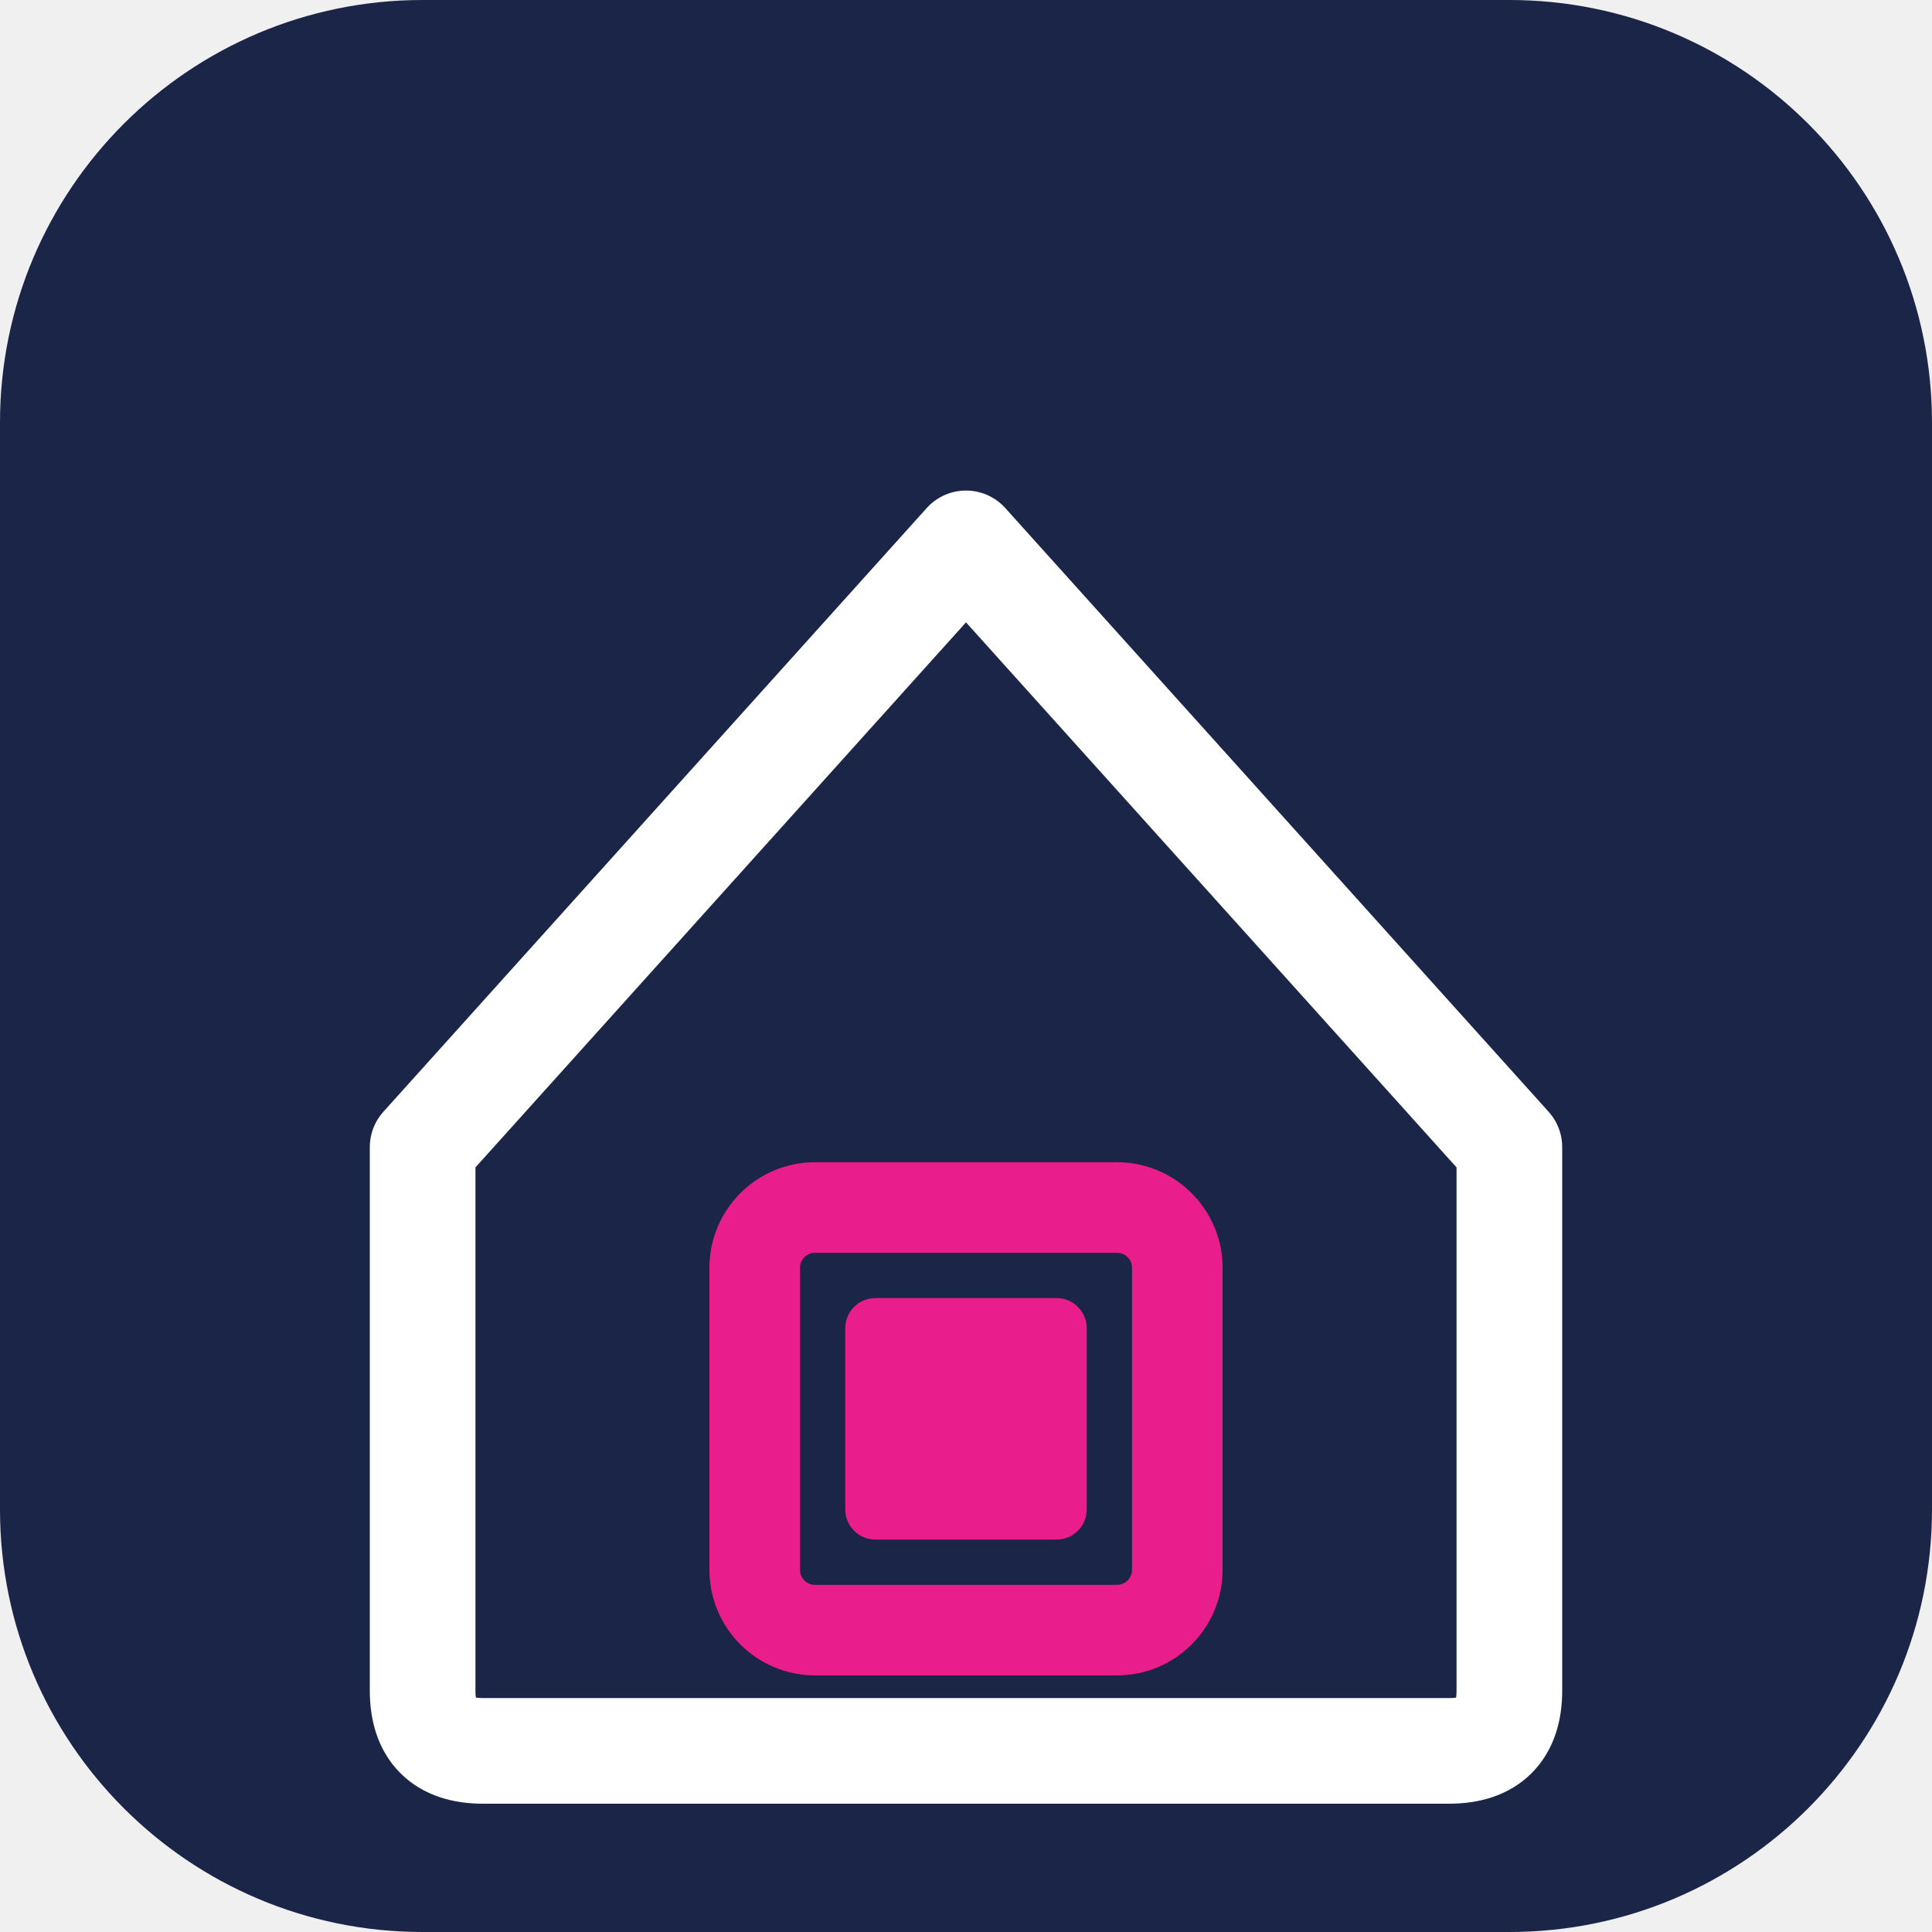
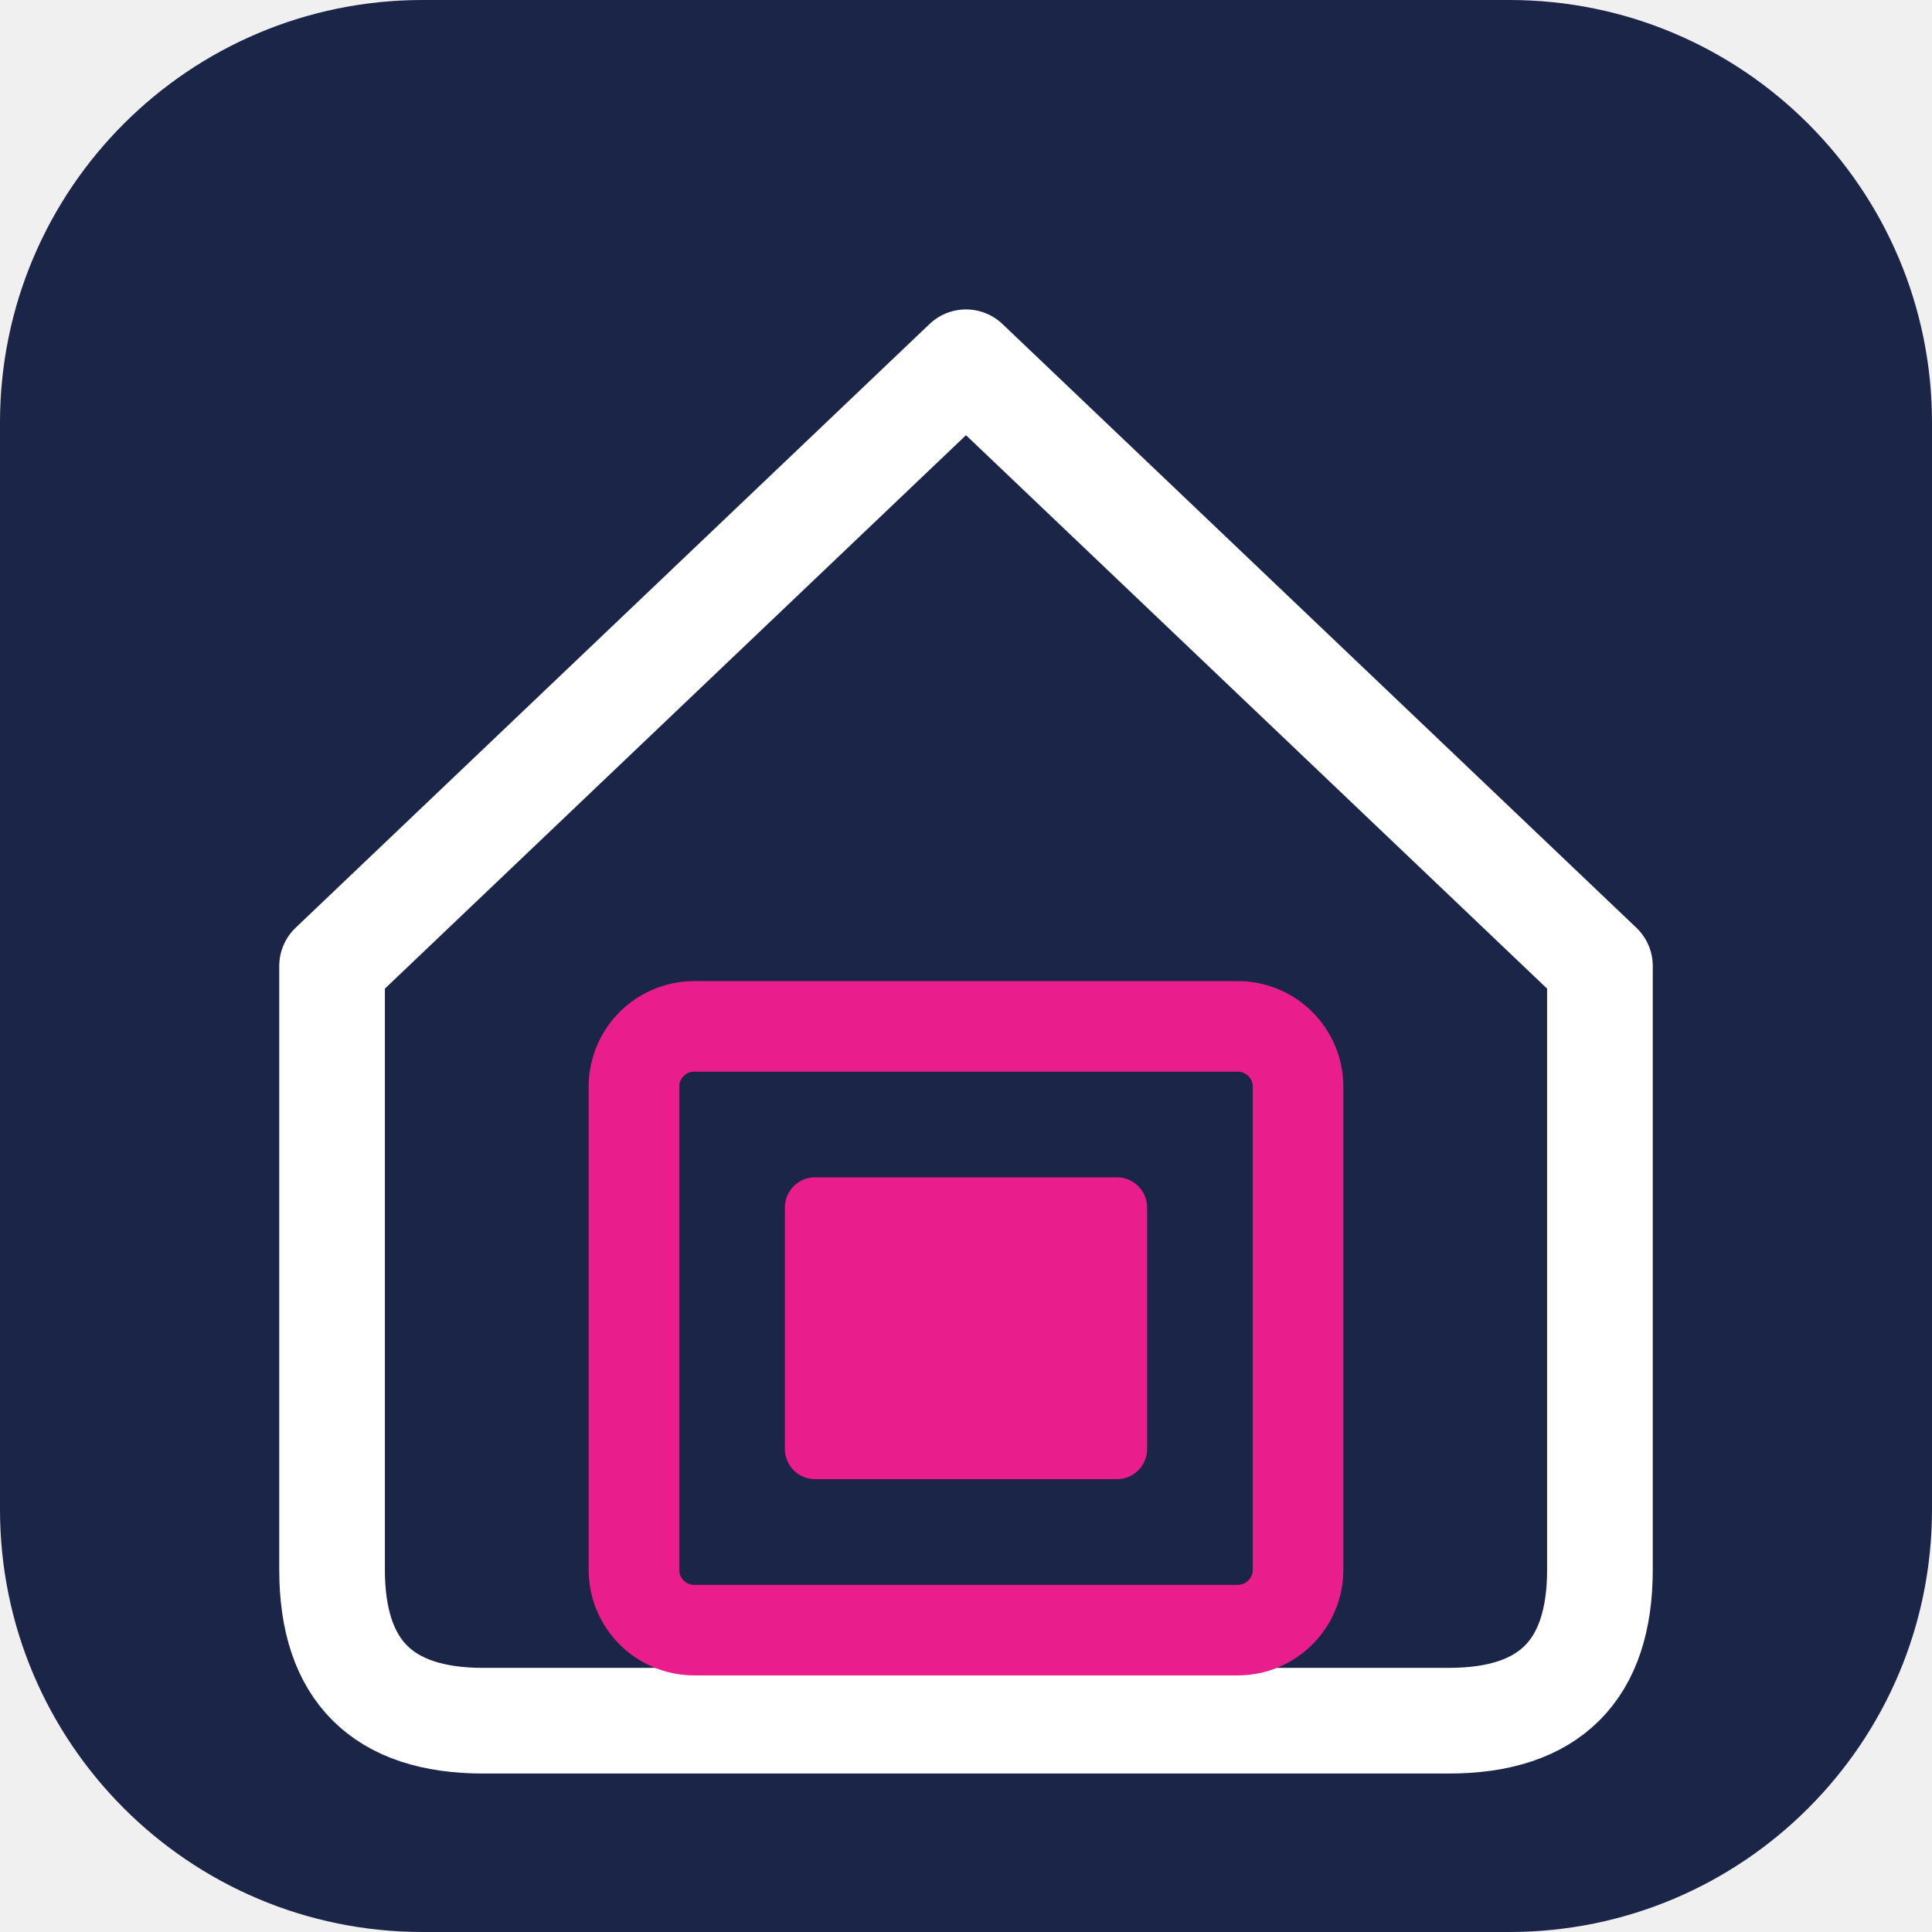
- <svg xmlns="http://www.w3.org/2000/svg" viewBox="0 0 64 64">
+ <svg xmlns="http://www.w3.org/2000/svg" viewBox="0 0 64 64" role="img" aria-label="GuestLucky">
  <rect width="64" height="64" rx="14" fill="#1a2547" />
-   <g transform="translate(8, 10)">
-     <path d="M6 28 L24 8 L42 28 L42 46 Q42 48 40 48 L8 48 Q6 48 6 46 Z" fill="none" stroke="#fff" stroke-width="3.5" stroke-linejoin="round" />
-     <rect x="17" y="30" width="14" height="14" rx="2" fill="none" stroke="#e91e8c" stroke-width="3" />
-     <rect x="20" y="33" width="8" height="8" rx="1" fill="#e91e8c" />
+   <g transform="translate(7, 8)">
+     <path d="M25 4 L4 24 L4 44 Q4 49 9 49 L41 49 Q46 49 46 44 L46 24 Z" fill="none" stroke="#ffffff" stroke-width="3.5" stroke-linejoin="round" stroke-linecap="round" />
+     <rect x="14" y="26" width="22" height="20" rx="2" fill="none" stroke="#e91e8c" stroke-width="3" />
+     <rect x="19" y="31" width="12" height="10" rx="1" fill="#e91e8c" />
  </g>
</svg>
